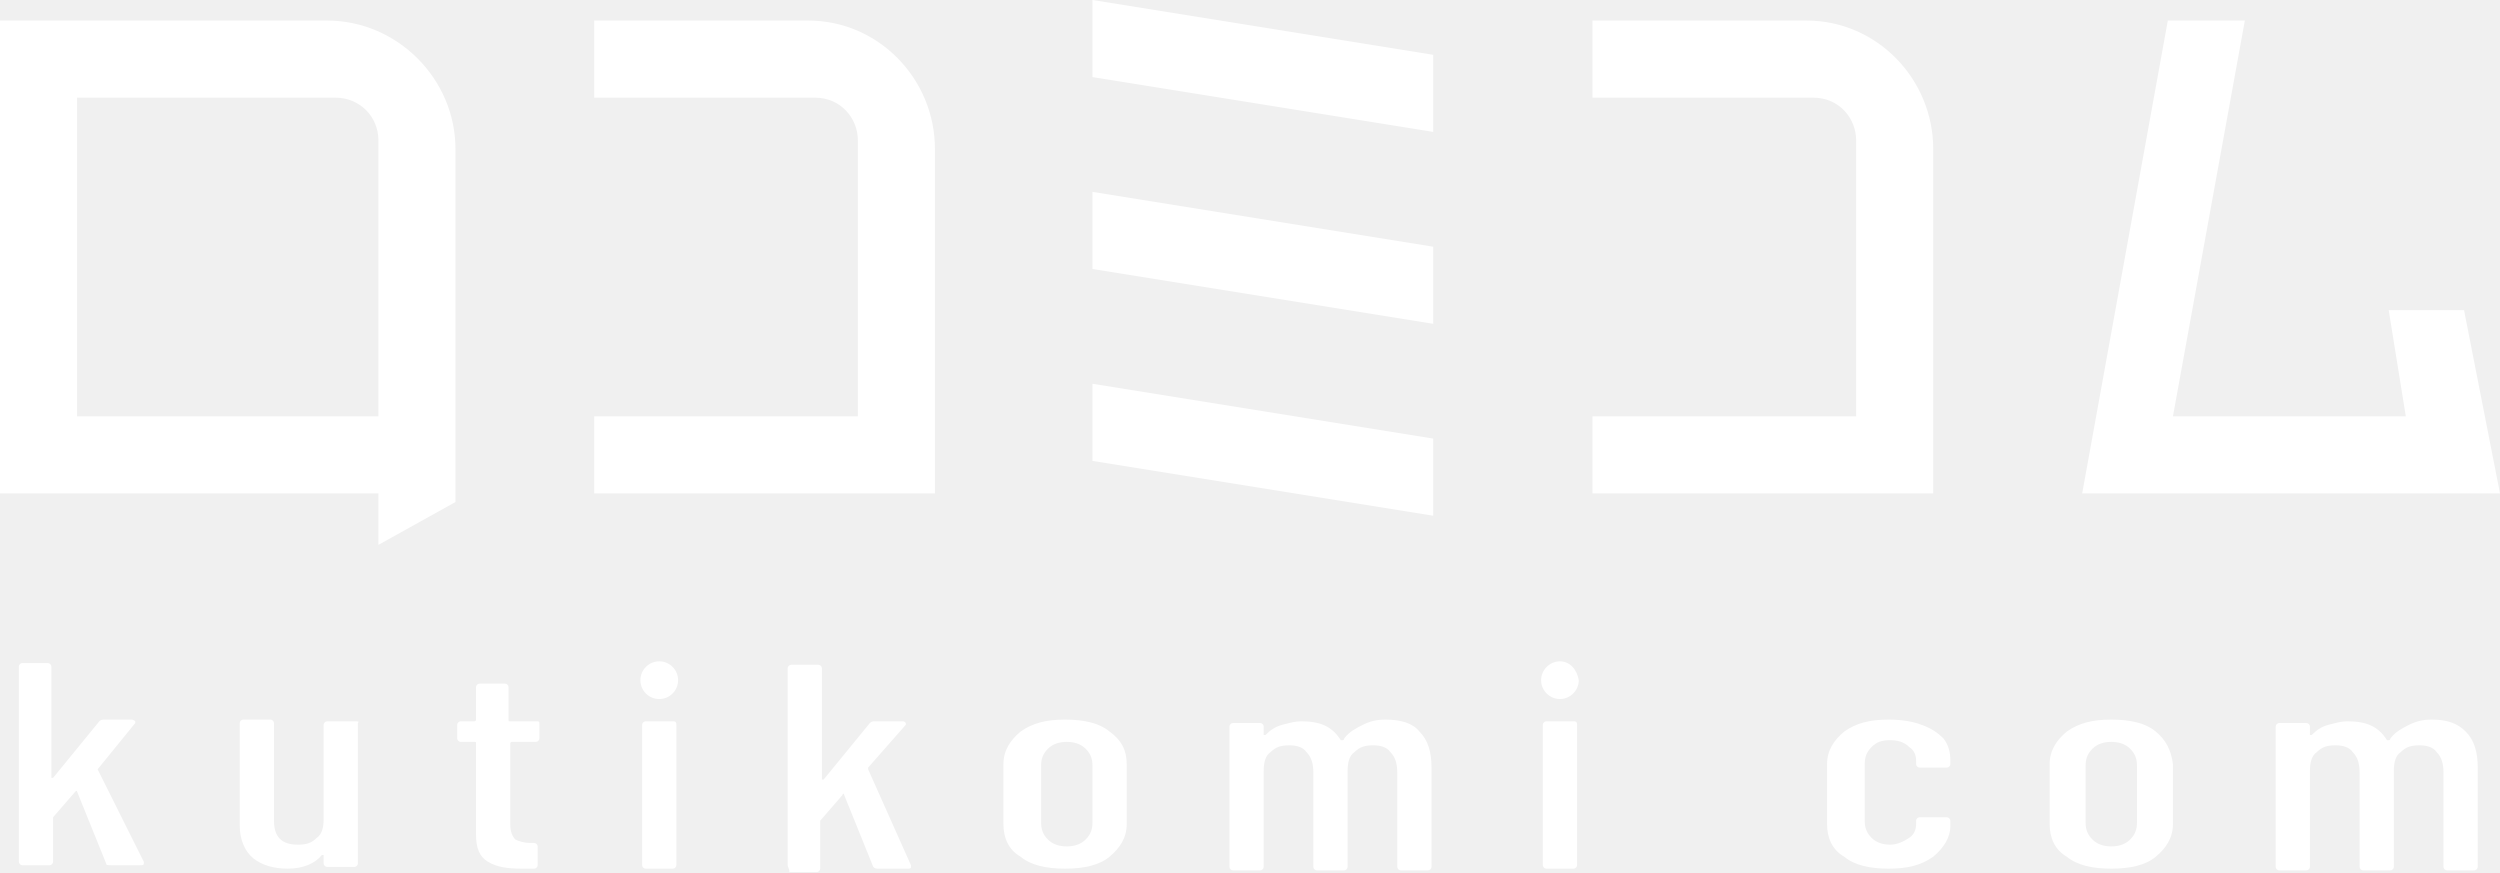
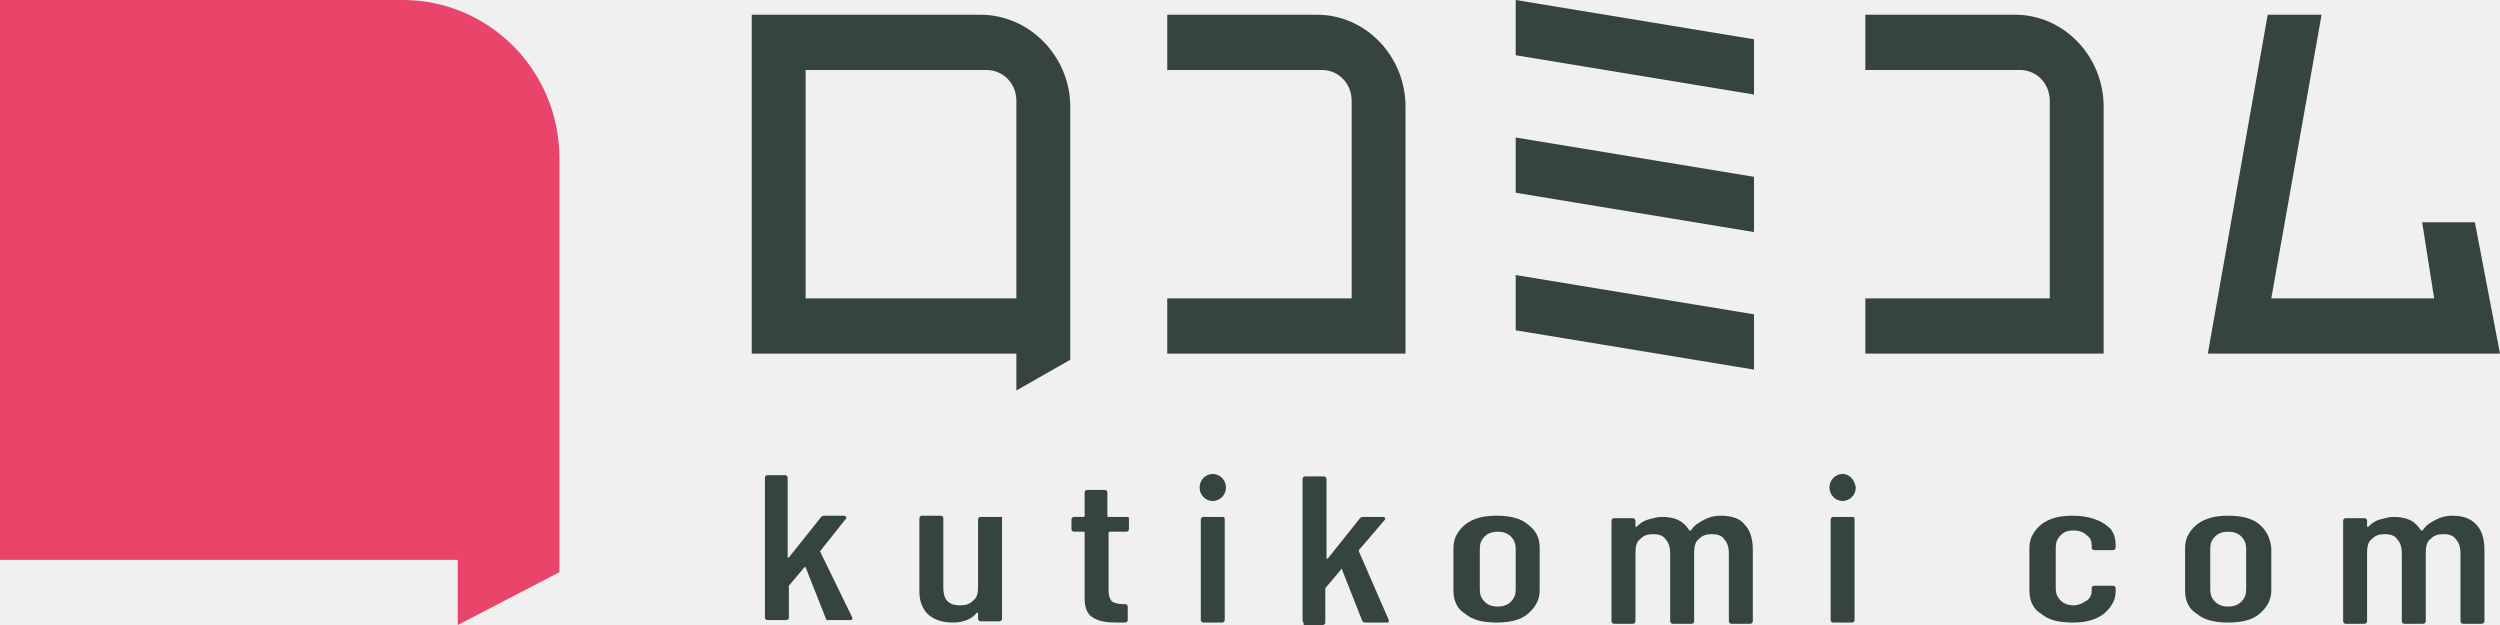
- <svg xmlns="http://www.w3.org/2000/svg" width="86" height="30" viewBox="0 0 86 30" fill="none">
-   <path d="M49.303 4.538L37.581 2.652V0L49.303 1.886V4.538Z" fill="white" />
-   <path d="M49.303 11.139L37.581 9.253V6.601L49.303 8.487V11.139Z" fill="white" />
-   <path d="M37.581 15.855L49.303 17.741V15.088L37.581 13.202V15.855Z" fill="white" />
-   <path d="M20.44 0.707H27.803C30.218 0.707 32.162 2.711 32.162 5.128V16.974H20.44V14.322H29.511V4.833C29.511 4.067 28.922 3.36 28.038 3.36H20.44V0.707Z" fill="white" />
-   <path d="M62.144 0.707H54.781V3.36H62.38C63.263 3.36 63.852 4.067 63.852 4.833V14.322H54.781V16.974H66.503V5.128C66.503 2.711 64.559 0.707 62.144 0.707Z" fill="white" />
-   <path d="M82.171 10.668H84.763L86 16.974H71.627L74.573 0.707H77.223L74.749 14.322H82.76L82.171 10.668Z" fill="white" />
-   <path fill-rule="evenodd" clip-rule="evenodd" d="M11.251 0.707H0V16.974H13.018V18.743L15.668 17.269V5.128C15.668 2.711 13.666 0.707 11.251 0.707ZM13.018 14.322H2.651V3.36H11.545C12.37 3.36 13.018 4.008 13.018 4.833V14.322Z" fill="white" />
-   <path d="M4.653 24.872L3.358 26.464L4.948 29.646V29.705C4.948 29.764 4.889 29.764 4.83 29.764H3.829C3.711 29.764 3.652 29.764 3.652 29.705L2.651 27.23C2.651 27.23 2.651 27.171 2.592 27.23L1.826 28.114V29.646C1.826 29.705 1.767 29.764 1.708 29.764H0.766C0.707 29.764 0.648 29.705 0.648 29.646V22.927C0.648 22.868 0.707 22.809 0.766 22.809H1.649C1.708 22.809 1.767 22.868 1.767 22.927V26.758H1.826L3.416 24.813C3.475 24.754 3.534 24.754 3.593 24.754H4.536C4.595 24.754 4.653 24.813 4.653 24.813V24.872Z" fill="white" />
-   <path d="M12.193 24.813H11.251C11.192 24.813 11.133 24.872 11.133 24.931V28.173C11.133 28.468 11.074 28.703 10.897 28.821C10.721 28.998 10.544 29.057 10.249 29.057C9.66 29.057 9.425 28.762 9.425 28.232V24.872C9.425 24.813 9.366 24.754 9.307 24.754H8.364C8.305 24.754 8.247 24.813 8.247 24.872V28.409C8.247 28.88 8.423 29.293 8.718 29.529C9.012 29.764 9.425 29.882 9.896 29.882C10.426 29.882 10.838 29.705 11.074 29.411H11.133V29.705C11.133 29.764 11.192 29.823 11.251 29.823H12.193C12.252 29.823 12.311 29.764 12.311 29.705V24.872C12.37 24.813 12.311 24.813 12.193 24.813Z" fill="white" />
-   <path d="M17.553 24.813H18.437C18.496 24.813 18.525 24.813 18.54 24.828C18.555 24.843 18.555 24.872 18.555 24.931V25.403C18.555 25.462 18.496 25.521 18.437 25.521H17.612C17.553 25.521 17.553 25.58 17.553 25.58V28.35C17.553 28.585 17.612 28.762 17.73 28.88C17.848 28.939 18.025 28.998 18.26 28.998H18.378C18.437 28.998 18.496 29.057 18.496 29.116V29.764C18.496 29.823 18.437 29.882 18.378 29.882H17.966C17.436 29.882 17.082 29.823 16.788 29.646C16.493 29.47 16.375 29.175 16.375 28.703V25.58C16.375 25.55 16.375 25.535 16.368 25.528C16.361 25.521 16.346 25.521 16.316 25.521H15.845C15.786 25.521 15.727 25.462 15.727 25.403V24.931C15.727 24.872 15.786 24.813 15.845 24.813H16.316C16.375 24.813 16.375 24.754 16.375 24.754V23.635C16.375 23.576 16.434 23.517 16.493 23.517H17.377C17.436 23.517 17.494 23.576 17.494 23.635V24.754C17.494 24.813 17.494 24.813 17.553 24.813Z" fill="white" />
-   <path d="M23.267 24.931C23.267 24.813 23.208 24.813 23.149 24.813H22.207C22.148 24.813 22.089 24.872 22.089 24.931V29.764C22.089 29.823 22.148 29.882 22.207 29.882H23.149C23.208 29.882 23.267 29.823 23.267 29.764V24.931Z" fill="white" />
-   <path fill-rule="evenodd" clip-rule="evenodd" d="M36.638 24.754C37.286 24.754 37.816 24.872 38.17 25.167C38.582 25.462 38.759 25.815 38.759 26.287V28.35C38.759 28.821 38.523 29.175 38.17 29.47C37.816 29.764 37.286 29.882 36.638 29.882C35.99 29.882 35.46 29.764 35.107 29.47C34.694 29.234 34.518 28.821 34.518 28.35V26.287C34.518 25.815 34.753 25.462 35.107 25.167C35.519 24.872 35.99 24.754 36.638 24.754ZM37.345 28.88C37.522 28.703 37.581 28.526 37.581 28.291V26.346C37.581 26.11 37.522 25.933 37.345 25.756C37.169 25.58 36.933 25.521 36.697 25.521C36.462 25.521 36.226 25.58 36.049 25.756C35.873 25.933 35.814 26.11 35.814 26.346V28.291C35.814 28.526 35.873 28.703 36.049 28.88C36.226 29.057 36.462 29.116 36.697 29.116C36.933 29.116 37.169 29.057 37.345 28.88Z" fill="white" />
-   <path d="M47.653 24.754C47.359 24.754 47.123 24.813 46.888 24.931C46.652 25.049 46.416 25.167 46.24 25.403C46.24 25.403 46.24 25.462 46.181 25.462H46.122C45.827 24.99 45.415 24.813 44.767 24.813C44.572 24.813 44.417 24.854 44.236 24.901C44.198 24.911 44.16 24.921 44.119 24.931C43.884 24.99 43.707 25.108 43.53 25.285H43.471V24.99C43.471 24.931 43.412 24.872 43.353 24.872H42.411C42.352 24.872 42.293 24.931 42.293 24.99V29.823C42.293 29.882 42.352 29.941 42.411 29.941H43.353C43.412 29.941 43.471 29.882 43.471 29.823V26.523C43.471 26.228 43.53 25.992 43.707 25.874C43.884 25.697 44.06 25.639 44.355 25.639C44.59 25.639 44.826 25.697 44.944 25.874C45.12 26.051 45.179 26.287 45.179 26.582V29.823C45.179 29.882 45.238 29.941 45.297 29.941H46.24C46.299 29.941 46.358 29.882 46.358 29.823V26.523C46.358 26.228 46.416 25.992 46.593 25.874C46.77 25.697 46.947 25.639 47.241 25.639C47.477 25.639 47.712 25.697 47.83 25.874C48.007 26.051 48.066 26.287 48.066 26.582V29.823C48.066 29.882 48.125 29.941 48.184 29.941H49.126C49.185 29.941 49.244 29.882 49.244 29.823V26.405C49.244 25.874 49.126 25.462 48.831 25.167C48.596 24.872 48.184 24.754 47.653 24.754Z" fill="white" />
-   <path d="M53.19 24.813H54.133C54.192 24.813 54.251 24.813 54.251 24.931V29.764C54.251 29.823 54.192 29.882 54.133 29.882H53.19C53.132 29.882 53.073 29.823 53.073 29.764V24.931C53.073 24.872 53.132 24.813 53.19 24.813Z" fill="white" />
-   <path d="M66.09 24.931C65.796 24.813 65.384 24.754 64.971 24.754C64.323 24.754 63.852 24.872 63.44 25.167C63.086 25.462 62.851 25.815 62.851 26.287V28.35C62.851 28.821 63.027 29.234 63.44 29.47C63.793 29.764 64.323 29.882 64.971 29.882C65.619 29.882 66.09 29.764 66.503 29.47C66.856 29.175 67.092 28.821 67.092 28.409V28.232C67.092 28.173 67.033 28.114 66.974 28.114H66.031C65.973 28.114 65.914 28.173 65.914 28.232V28.35C65.914 28.526 65.855 28.703 65.678 28.821C65.501 28.939 65.266 29.057 65.03 29.057C64.794 29.057 64.559 28.998 64.382 28.821C64.206 28.644 64.147 28.468 64.147 28.232V26.287C64.147 26.051 64.206 25.874 64.382 25.698C64.559 25.521 64.736 25.462 65.03 25.462C65.266 25.462 65.501 25.521 65.678 25.698C65.855 25.815 65.914 25.992 65.914 26.169V26.287C65.914 26.346 65.973 26.405 66.031 26.405H66.974C67.033 26.405 67.092 26.346 67.092 26.287V26.169C67.092 25.874 67.033 25.639 66.856 25.403C66.68 25.226 66.444 25.049 66.09 24.931Z" fill="white" />
-   <path fill-rule="evenodd" clip-rule="evenodd" d="M72.629 24.754C73.277 24.754 73.807 24.872 74.16 25.167C74.514 25.462 74.69 25.815 74.749 26.287V28.35C74.749 28.821 74.514 29.175 74.16 29.47C73.807 29.764 73.277 29.882 72.629 29.882C71.981 29.882 71.451 29.764 71.097 29.47C70.685 29.234 70.508 28.821 70.508 28.35V26.287C70.508 25.815 70.744 25.462 71.097 25.167C71.51 24.872 71.981 24.754 72.629 24.754ZM73.277 28.88C73.453 28.703 73.512 28.526 73.512 28.291V26.346C73.512 26.11 73.453 25.933 73.277 25.756C73.1 25.58 72.864 25.521 72.629 25.521C72.393 25.521 72.157 25.58 71.981 25.756C71.804 25.933 71.745 26.11 71.745 26.346V28.291C71.745 28.526 71.804 28.703 71.981 28.88C72.157 29.057 72.393 29.116 72.629 29.116C72.864 29.116 73.1 29.057 73.277 28.88Z" fill="white" />
-   <path d="M83.644 24.754C83.349 24.754 83.114 24.813 82.878 24.931C82.642 25.049 82.407 25.167 82.23 25.403C82.23 25.403 82.23 25.462 82.171 25.462H82.112C81.818 24.99 81.406 24.813 80.758 24.813C80.562 24.813 80.408 24.854 80.226 24.901C80.189 24.911 80.15 24.921 80.11 24.931C79.874 24.99 79.697 25.108 79.521 25.285H79.462V24.99C79.462 24.931 79.403 24.872 79.344 24.872H78.401C78.343 24.872 78.284 24.931 78.284 24.99V29.823C78.284 29.882 78.343 29.941 78.401 29.941H79.344C79.403 29.941 79.462 29.882 79.462 29.823V26.523C79.462 26.228 79.521 25.992 79.697 25.874C79.874 25.697 80.051 25.639 80.345 25.639C80.581 25.639 80.816 25.697 80.934 25.874C81.111 26.051 81.17 26.287 81.17 26.582V29.823C81.17 29.882 81.229 29.941 81.288 29.941H82.23C82.289 29.941 82.348 29.882 82.348 29.823V26.523C82.348 26.228 82.407 25.992 82.584 25.874C82.76 25.697 82.937 25.639 83.231 25.639C83.467 25.639 83.703 25.697 83.821 25.874C83.997 26.051 84.056 26.287 84.056 26.582V29.823C84.056 29.882 84.115 29.941 84.174 29.941H85.116C85.175 29.941 85.234 29.882 85.234 29.823V26.405C85.234 25.874 85.116 25.462 84.822 25.167C84.527 24.872 84.174 24.754 83.644 24.754Z" fill="white" />
-   <path d="M23.326 23.399C23.326 23.757 23.036 24.047 22.678 24.047C22.32 24.047 22.03 23.757 22.03 23.399C22.03 23.041 22.32 22.75 22.678 22.75C23.036 22.75 23.326 23.041 23.326 23.399Z" fill="white" />
-   <path d="M53.662 22.75C53.308 22.75 53.014 23.045 53.014 23.399C53.014 23.753 53.308 24.047 53.662 24.047C54.015 24.047 54.31 23.753 54.31 23.399C54.251 23.045 54.015 22.75 53.662 22.75Z" fill="white" />
-   <path d="M27.096 22.986V29.764C27.096 29.823 27.155 29.882 27.155 30H28.097C28.156 30 28.215 29.941 28.215 29.882V28.232L28.981 27.348C28.981 27.289 29.04 27.289 29.04 27.348L30.041 29.823C30.1 29.882 30.159 29.882 30.218 29.882H31.219C31.278 29.882 31.337 29.882 31.337 29.823V29.764L29.864 26.464V26.405L31.16 24.931V24.872C31.126 24.838 31.112 24.824 31.095 24.818C31.082 24.813 31.067 24.813 31.043 24.813H30.1C30.041 24.813 29.982 24.813 29.923 24.872L28.333 26.817H28.274V22.986C28.274 22.927 28.215 22.868 28.156 22.868H27.214C27.155 22.868 27.096 22.927 27.096 22.986Z" fill="white" />
+ <svg xmlns="http://www.w3.org/2000/svg" width="120" height="30" viewBox="0 0 120 30" fill="none">
+   <g clip-path="url(#clip0)">
+     <path d="M72.754 2.652L84.192 4.538V1.886L72.754 0V2.652Z" fill="#354341" />
+     <path d="M72.754 9.253L84.192 11.139V8.487L72.754 6.601V9.253Z" fill="#354341" />
+     <path d="M72.754 15.855L84.192 17.741V15.088L72.754 13.202V15.855Z" fill="#354341" />
+     <path d="M63.213 0.707H56.028V3.36H63.443C64.305 3.36 64.88 4.067 64.88 4.833V14.322H56.028V16.974H67.466V5.128C67.466 2.711 65.57 0.707 63.213 0.707Z" fill="#354341" />
+     <path d="M96.722 0.707H89.537V3.36H96.952C97.814 3.36 98.389 4.067 98.389 4.833V14.322H89.537V16.974H100.975V5.128C100.975 2.711 99.079 0.707 96.722 0.707Z" fill="#354341" />
+     <path d="M118.793 10.668H116.264L116.839 14.322H109.022L111.436 0.707H108.85L105.976 16.974H120L118.793 10.668Z" fill="#354341" />
+     <path fill-rule="evenodd" clip-rule="evenodd" d="M47.062 0.707H36.084V16.974H48.786V18.743L51.373 17.269V5.128C51.373 2.711 49.419 0.707 47.062 0.707ZM48.786 14.322H38.67V3.36H47.349C48.154 3.36 48.786 4.008 48.786 4.833V14.322Z" fill="#354341" />
+     <path d="M39.36 26.464L40.625 24.872V24.813C40.625 24.813 40.567 24.754 40.51 24.754H39.59C39.533 24.754 39.475 24.754 39.418 24.813L37.866 26.758H37.808V22.927C37.808 22.868 37.751 22.809 37.693 22.809H36.831C36.774 22.809 36.716 22.868 36.716 22.927V29.646C36.716 29.705 36.774 29.764 36.831 29.764H37.751C37.808 29.764 37.866 29.705 37.866 29.646V28.114L38.613 27.23C38.67 27.171 38.67 27.23 38.67 27.23L39.648 29.705C39.648 29.764 39.705 29.764 39.82 29.764H40.797C40.855 29.764 40.912 29.764 40.912 29.705V29.646L39.36 26.464Z" fill="#354341" />
+     <path d="M47.982 24.813H47.062C47.005 24.813 46.947 24.872 46.947 24.931V28.173C46.947 28.468 46.89 28.703 46.717 28.821C46.545 28.998 46.372 29.057 46.085 29.057C45.51 29.057 45.28 28.762 45.28 28.232V24.872C45.28 24.813 45.223 24.754 45.165 24.754H44.246C44.188 24.754 44.131 24.813 44.131 24.872V28.409C44.131 28.88 44.303 29.293 44.59 29.529C44.878 29.764 45.28 29.882 45.74 29.882C46.257 29.882 46.66 29.705 46.89 29.411H46.947V29.705C46.947 29.764 47.005 29.823 47.062 29.823H47.982C48.039 29.823 48.097 29.764 48.097 29.705V24.872C48.154 24.813 48.096 24.813 47.982 24.813Z" fill="#354341" />
+     <path d="M54.074 24.813H53.212C53.183 24.813 53.169 24.813 53.162 24.806C53.155 24.799 53.155 24.784 53.155 24.754V23.635C53.155 23.576 53.097 23.517 53.04 23.517H52.178C52.12 23.517 52.063 23.576 52.063 23.635V24.754C52.063 24.754 52.063 24.813 52.005 24.813H51.545C51.488 24.813 51.43 24.872 51.43 24.931V25.403C51.43 25.462 51.488 25.521 51.545 25.521H52.005C52.034 25.521 52.048 25.521 52.055 25.528C52.063 25.535 52.063 25.55 52.063 25.58V28.703C52.063 29.175 52.178 29.47 52.465 29.646C52.752 29.823 53.097 29.882 53.614 29.882H54.017C54.074 29.882 54.132 29.823 54.132 29.764V29.116C54.132 29.057 54.074 28.998 54.017 28.998H53.902C53.672 28.998 53.499 28.939 53.385 28.88C53.27 28.762 53.212 28.585 53.212 28.35V25.58C53.212 25.58 53.212 25.521 53.27 25.521H54.074C54.132 25.521 54.189 25.462 54.189 25.403V24.931C54.189 24.872 54.189 24.843 54.175 24.828C54.16 24.813 54.132 24.813 54.074 24.813Z" fill="#354341" />
+     <path d="M58.787 24.931C58.787 24.813 58.73 24.813 58.672 24.813H57.753C57.695 24.813 57.638 24.872 57.638 24.931V29.764C57.638 29.823 57.695 29.882 57.753 29.882H58.672C58.73 29.882 58.787 29.823 58.787 29.764V24.931Z" fill="#354341" />
+     <path fill-rule="evenodd" clip-rule="evenodd" d="M73.329 25.167C72.984 24.872 72.467 24.754 71.835 24.754C71.202 24.754 70.743 24.872 70.34 25.167C69.995 25.462 69.765 25.815 69.765 26.287V28.35C69.765 28.821 69.938 29.234 70.34 29.47C70.685 29.764 71.202 29.882 71.835 29.882C72.467 29.882 72.984 29.764 73.329 29.47C73.674 29.175 73.904 28.821 73.904 28.35V26.287C73.904 25.815 73.731 25.462 73.329 25.167ZM72.754 28.291C72.754 28.526 72.697 28.703 72.524 28.88C72.352 29.057 72.122 29.116 71.892 29.116C71.662 29.116 71.432 29.057 71.26 28.88C71.087 28.703 71.03 28.526 71.03 28.291V26.346C71.03 26.11 71.087 25.933 71.26 25.756C71.432 25.58 71.662 25.521 71.892 25.521C72.122 25.521 72.352 25.58 72.524 25.756C72.697 25.933 72.754 26.11 72.754 26.346V28.291Z" fill="#354341" />
+     <path d="M82.583 24.754C82.295 24.754 82.065 24.813 81.835 24.931C81.606 25.049 81.376 25.167 81.203 25.403C81.203 25.403 81.203 25.462 81.146 25.462H81.088C80.801 24.99 80.399 24.813 79.766 24.813C79.576 24.813 79.425 24.854 79.248 24.901C79.211 24.911 79.174 24.921 79.134 24.931C78.904 24.99 78.732 25.108 78.559 25.285H78.502V24.99C78.502 24.931 78.444 24.872 78.387 24.872H77.467C77.41 24.872 77.352 24.931 77.352 24.99V29.823C77.352 29.882 77.41 29.941 77.467 29.941H78.387C78.444 29.941 78.502 29.882 78.502 29.823V26.523C78.502 26.228 78.559 25.992 78.732 25.874C78.904 25.697 79.077 25.639 79.364 25.639C79.594 25.639 79.824 25.697 79.939 25.874C80.111 26.051 80.169 26.287 80.169 26.582V29.823C80.169 29.882 80.226 29.941 80.284 29.941H81.203C81.261 29.941 81.318 29.882 81.318 29.823V26.523C81.318 26.228 81.376 25.992 81.548 25.874C81.721 25.697 81.893 25.639 82.18 25.639C82.41 25.639 82.64 25.697 82.755 25.874C82.928 26.051 82.985 26.287 82.985 26.582V29.823C82.985 29.882 83.043 29.941 83.1 29.941H84.02C84.077 29.941 84.135 29.882 84.135 29.823V26.405C84.135 25.874 84.02 25.462 83.732 25.167C83.502 24.872 83.1 24.754 82.583 24.754Z" fill="#354341" />
+     <path d="M88.905 24.813H87.986C87.928 24.813 87.871 24.872 87.871 24.931V29.764C87.871 29.823 87.928 29.882 87.986 29.882H88.905C88.963 29.882 89.02 29.823 89.02 29.764V24.931C89.02 24.813 88.963 24.813 88.905 24.813Z" fill="#354341" />
+     <path d="M100.573 24.931C100.286 24.813 99.883 24.754 99.481 24.754C98.849 24.754 98.389 24.872 97.987 25.167C97.642 25.462 97.412 25.815 97.412 26.287V28.35C97.412 28.821 97.584 29.234 97.987 29.47C98.331 29.764 98.849 29.882 99.481 29.882C100.113 29.882 100.573 29.764 100.975 29.47C101.32 29.175 101.55 28.821 101.55 28.409V28.232C101.55 28.173 101.493 28.114 101.435 28.114H100.515C100.458 28.114 100.401 28.173 100.401 28.232V28.35C100.401 28.526 100.343 28.703 100.171 28.821C99.998 28.939 99.768 29.057 99.538 29.057C99.308 29.057 99.079 28.998 98.906 28.821C98.734 28.644 98.676 28.468 98.676 28.232V26.287C98.676 26.051 98.734 25.874 98.906 25.698C99.079 25.521 99.251 25.462 99.538 25.462C99.768 25.462 99.998 25.521 100.171 25.698C100.343 25.815 100.401 25.992 100.401 26.169V26.287C100.401 26.346 100.458 26.405 100.515 26.405H101.435C101.493 26.405 101.55 26.346 101.55 26.287V26.169C101.55 25.874 101.493 25.639 101.32 25.403C101.148 25.226 100.918 25.049 100.573 24.931Z" fill="#354341" />
+     <path fill-rule="evenodd" clip-rule="evenodd" d="M108.447 25.167C108.102 24.872 107.585 24.754 106.953 24.754C106.321 24.754 105.861 24.872 105.458 25.167C105.114 25.462 104.884 25.815 104.884 26.287V28.35C104.884 28.821 105.056 29.234 105.458 29.47C105.803 29.764 106.321 29.882 106.953 29.882C107.585 29.882 108.102 29.764 108.447 29.47C108.792 29.175 109.022 28.821 109.022 28.35V26.287C108.965 25.815 108.792 25.462 108.447 25.167ZM107.815 28.291C107.815 28.526 107.757 28.703 107.585 28.88C107.413 29.057 107.183 29.116 106.953 29.116C106.723 29.116 106.493 29.057 106.321 28.88C106.148 28.703 106.091 28.526 106.091 28.291V26.346C106.091 26.11 106.148 25.933 106.321 25.756C106.493 25.58 106.723 25.521 106.953 25.521C107.183 25.521 107.413 25.58 107.585 25.756C107.757 25.933 107.815 26.11 107.815 26.346V28.291Z" fill="#354341" />
+     <path d="M117.701 24.754C117.414 24.754 117.184 24.813 116.954 24.931C116.724 25.049 116.494 25.167 116.322 25.403C116.322 25.403 116.322 25.462 116.264 25.462H116.207C115.919 24.99 115.517 24.813 114.885 24.813C114.694 24.813 114.543 24.854 114.366 24.901C114.33 24.911 114.292 24.921 114.252 24.931C114.023 24.99 113.85 25.108 113.678 25.285H113.62V24.99C113.62 24.931 113.563 24.872 113.505 24.872H112.586C112.528 24.872 112.471 24.931 112.471 24.99V29.823C112.471 29.882 112.528 29.941 112.586 29.941H113.505C113.563 29.941 113.62 29.882 113.62 29.823V26.523C113.62 26.228 113.678 25.992 113.85 25.874C114.023 25.697 114.195 25.639 114.482 25.639C114.712 25.639 114.942 25.697 115.057 25.874C115.23 26.051 115.287 26.287 115.287 26.582V29.823C115.287 29.882 115.344 29.941 115.402 29.941H116.322C116.379 29.941 116.437 29.882 116.437 29.823V26.523C116.437 26.228 116.494 25.992 116.666 25.874C116.839 25.697 117.011 25.639 117.299 25.639C117.529 25.639 117.758 25.697 117.873 25.874C118.046 26.051 118.103 26.287 118.103 26.582V29.823C118.103 29.882 118.161 29.941 118.218 29.941H119.138C119.195 29.941 119.253 29.882 119.253 29.823V26.405C119.253 25.874 119.138 25.462 118.851 25.167C118.563 24.872 118.218 24.754 117.701 24.754Z" fill="#354341" />
+     <path d="M58.213 24.047C58.562 24.047 58.845 23.757 58.845 23.399C58.845 23.041 58.562 22.75 58.213 22.75C57.863 22.75 57.58 23.041 57.58 23.399C57.58 23.757 57.863 24.047 58.213 24.047Z" fill="#354341" />
+     <path d="M88.445 22.75C88.1 22.75 87.813 23.045 87.813 23.399C87.813 23.753 88.1 24.047 88.445 24.047C88.79 24.047 89.078 23.753 89.078 23.399C89.02 23.045 88.79 22.75 88.445 22.75Z" fill="#354341" />
+     <path d="M62.523 29.764V22.986C62.523 22.927 62.581 22.868 62.638 22.868H63.558C63.615 22.868 63.673 22.927 63.673 22.986V26.817H63.73L65.282 24.872C65.34 24.813 65.397 24.813 65.455 24.813H66.374C66.399 24.813 66.413 24.813 66.425 24.818C66.442 24.824 66.456 24.838 66.489 24.872V24.931L65.225 26.405V26.464L66.662 29.764V29.823C66.662 29.882 66.604 29.882 66.547 29.882H65.57C65.512 29.882 65.455 29.882 65.397 29.823L64.42 27.348C64.42 27.289 64.363 27.289 64.363 27.348L63.615 28.232V29.882C63.615 29.941 63.558 30 63.501 30H62.581C62.581 29.931 62.561 29.882 62.545 29.842C62.533 29.813 62.523 29.789 62.523 29.764Z" fill="#354341" />
+     <path d="M19.336 0C18.459 0 5.011 0 5.011 0H0V5.07V22.817V26.875H4.882H13.427H21.971V30L26.853 27.465V22.817C26.853 22.817 26.853 12.676 26.853 7.606C26.853 3.38 23.47 0 19.336 0Z" fill="#E9446A" />
+   </g>
+   <defs>
+     <clipPath id="clip0">
+       <rect width="120" height="30" fill="white" />
+     </clipPath>
+   </defs>
</svg>
